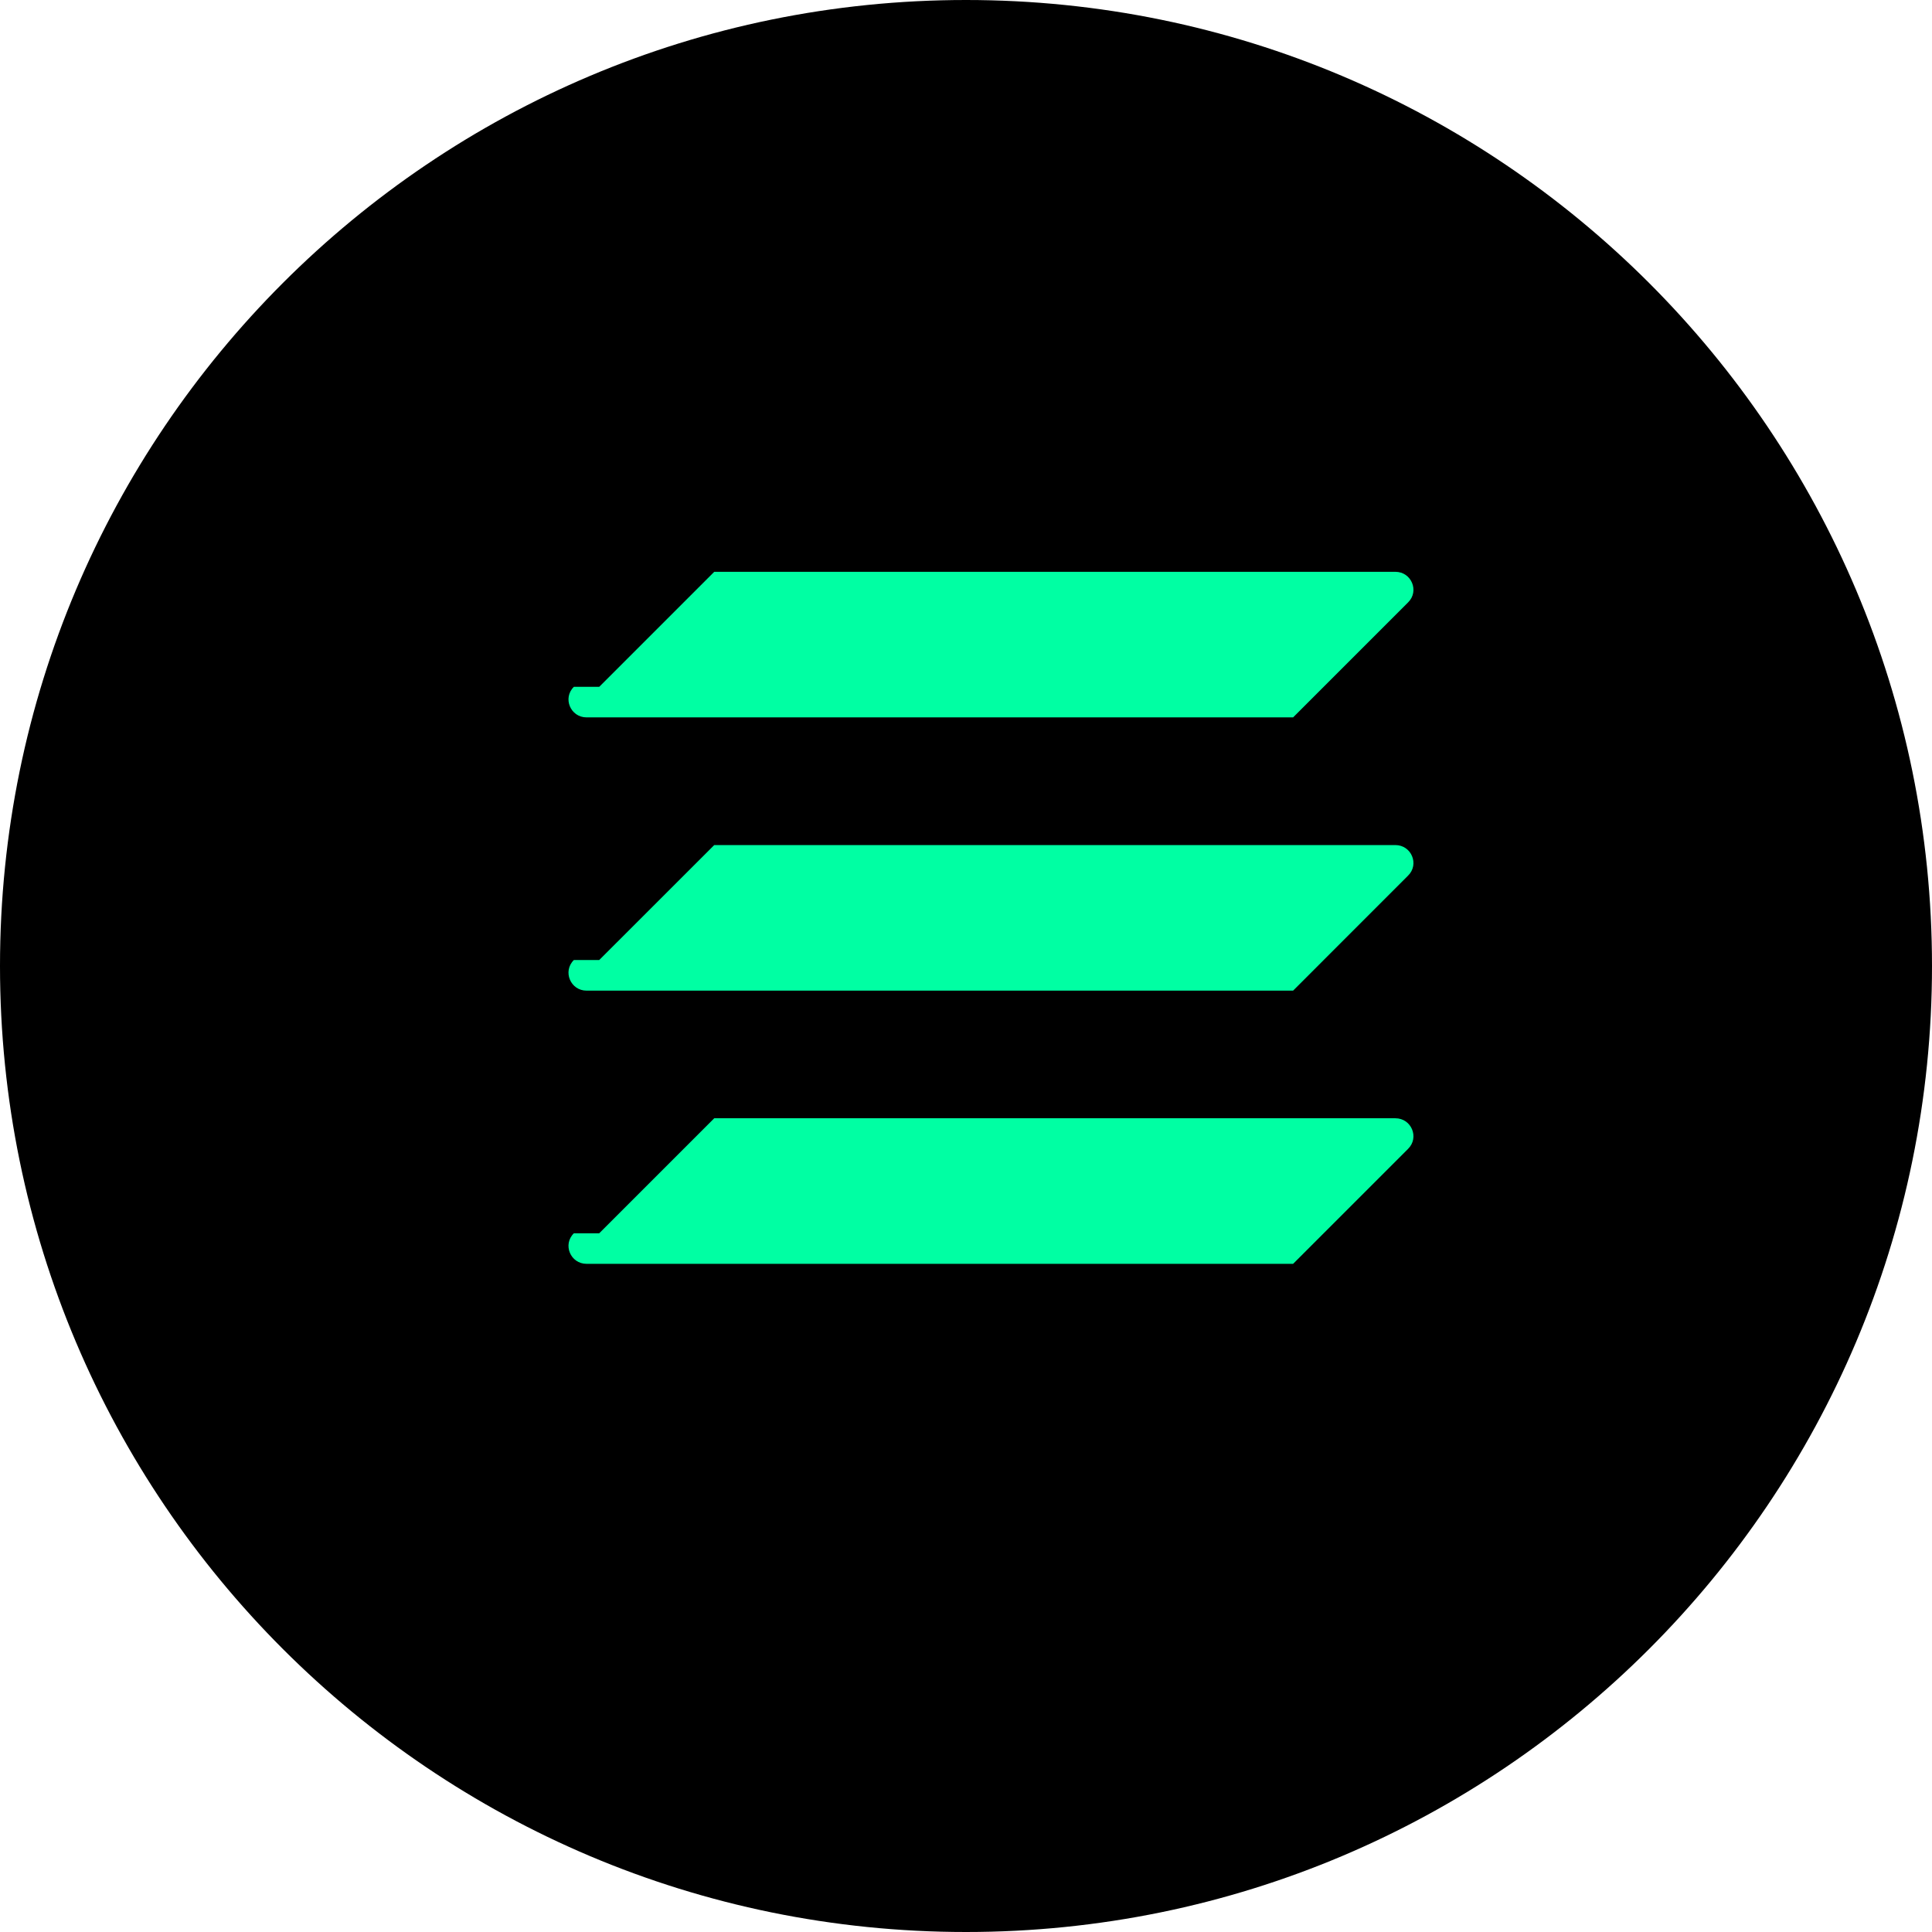
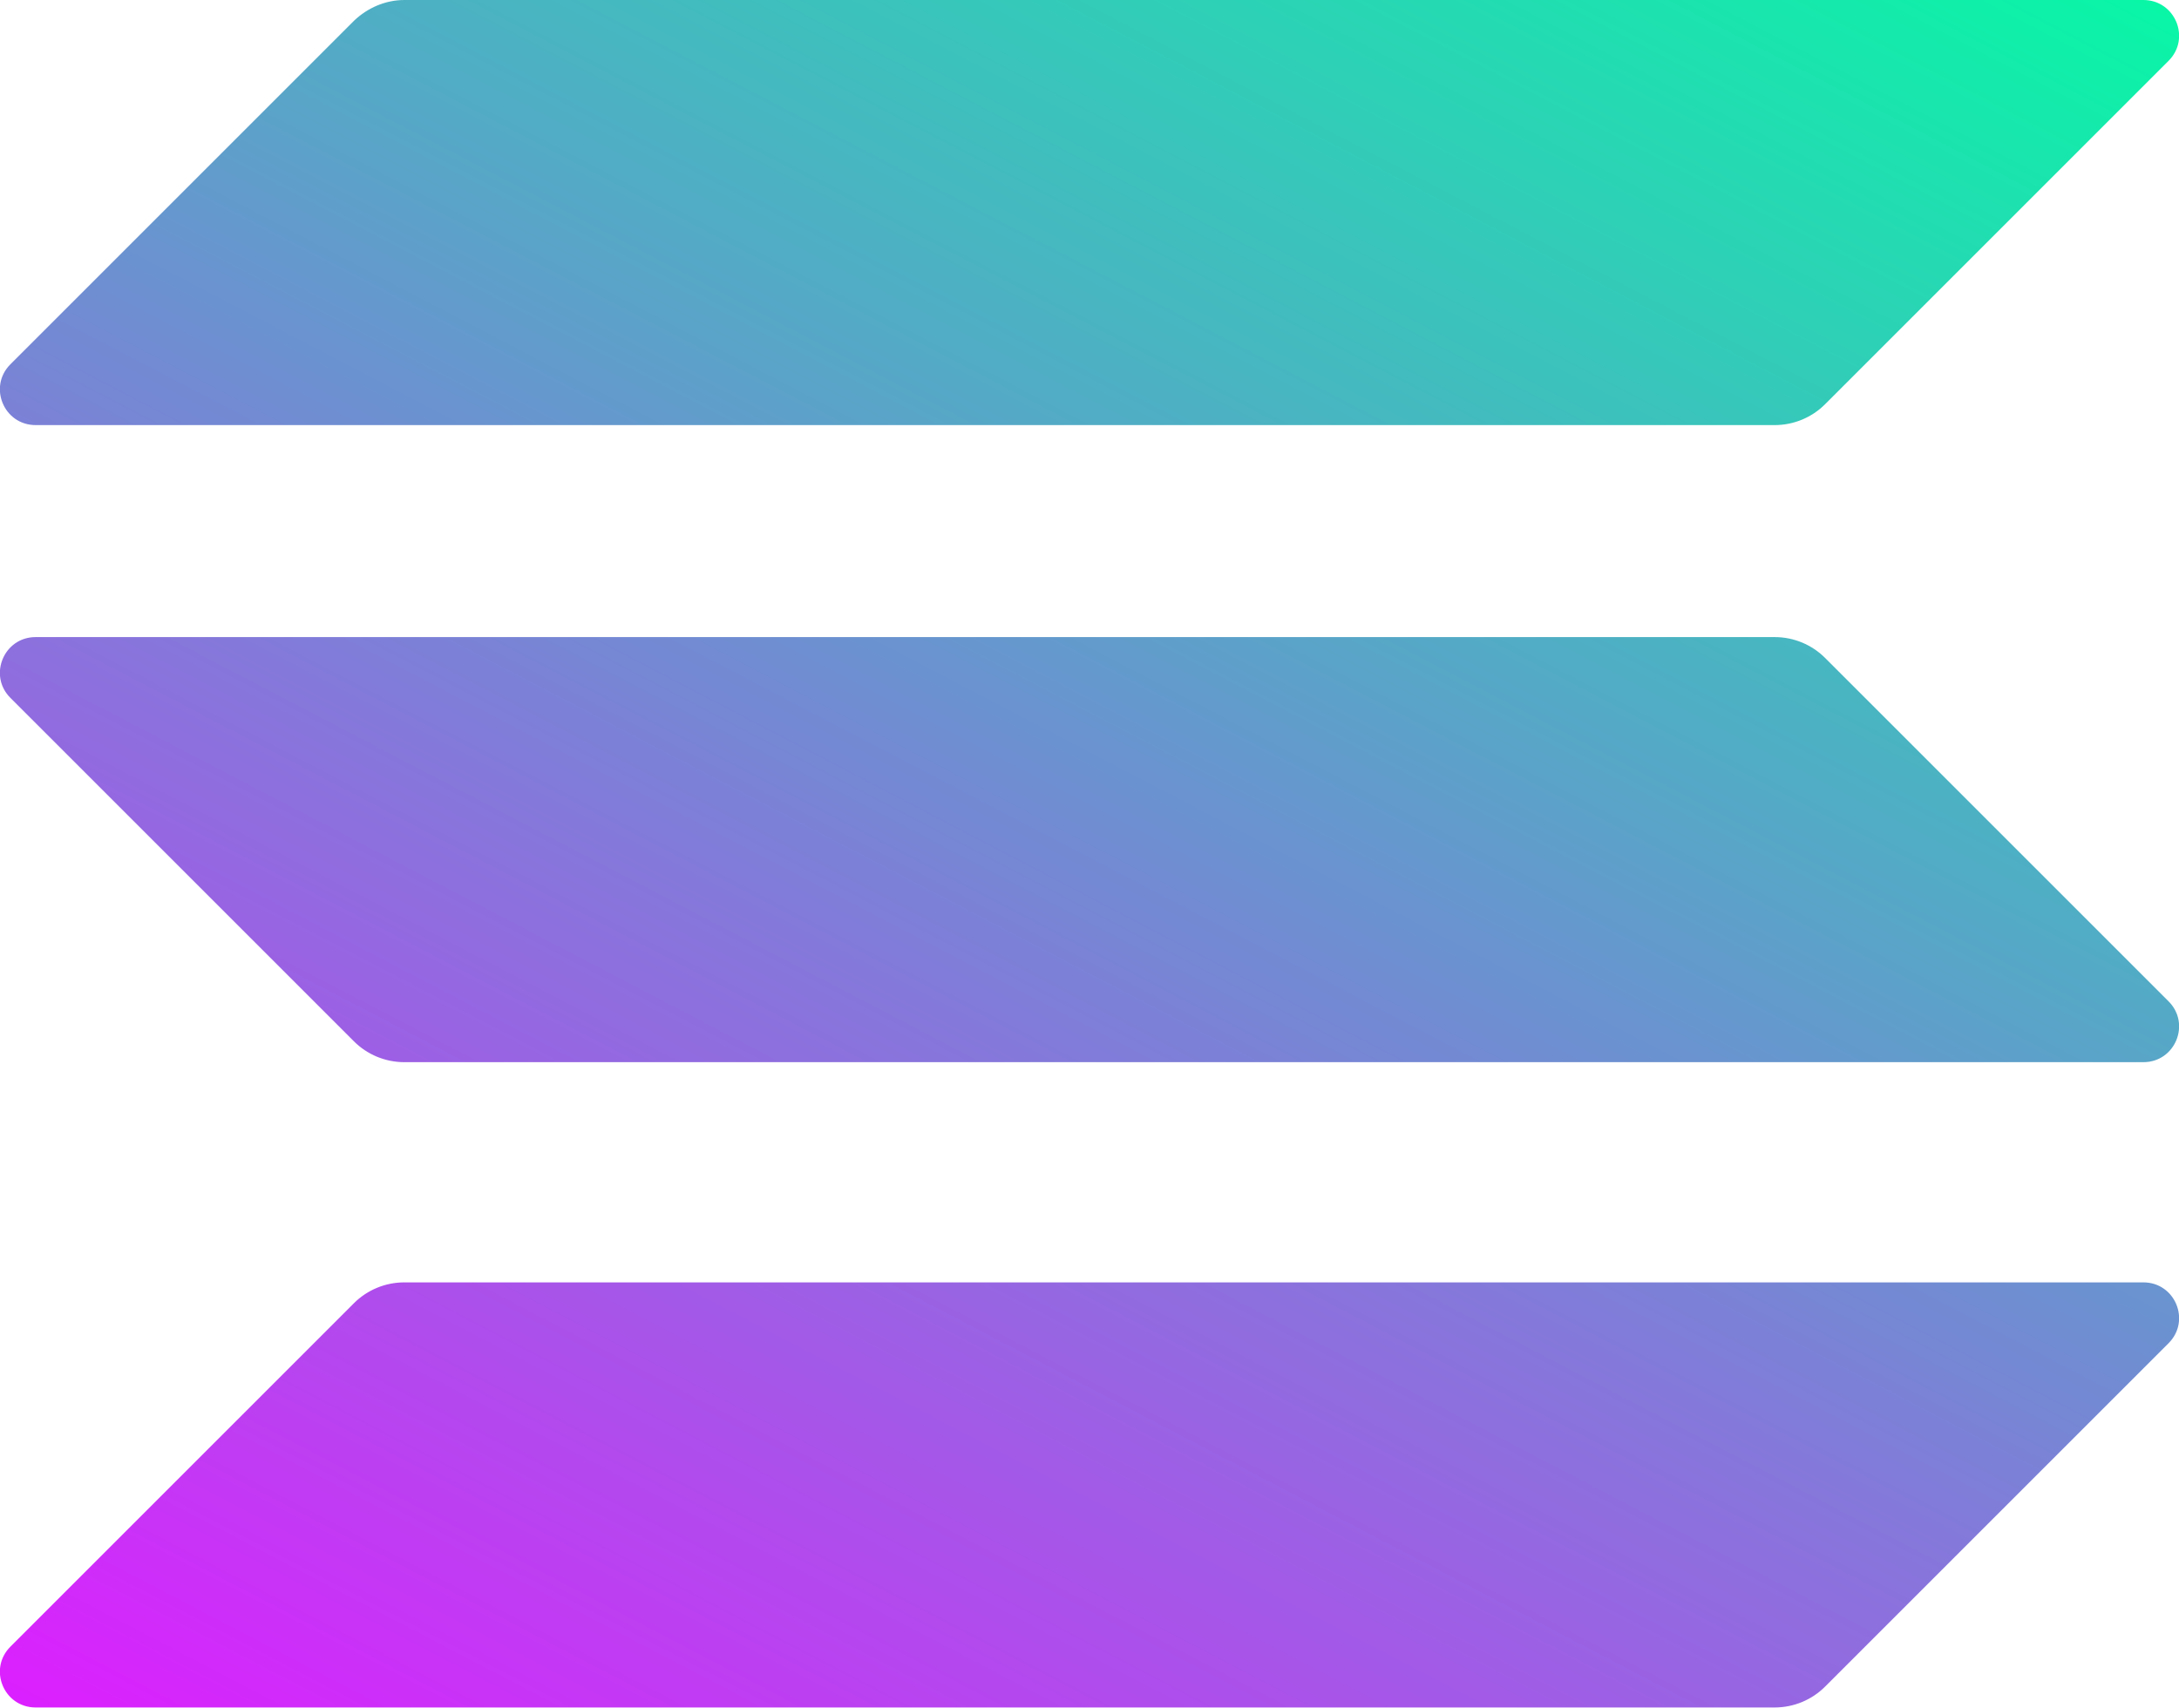
- <svg xmlns="http://www.w3.org/2000/svg" width="32" height="32" viewBox="0 0 32 32">
-   <circle cx="16" cy="16" r="16" fill="#000000" />
-   <path d="M9.925 20.427l1.905-1.905h11.282c.266 0 .4.32.21.507l-1.904 1.904H9.715c-.266 0-.4-.32-.21-.506zm0-9.051l1.905-1.905h11.282c.266 0 .4.32.21.507l-1.904 1.904H9.715c-.266 0-.4-.32-.21-.506zm0 4.525l1.905-1.904h11.282c.266 0 .4.32.21.506l-1.904 1.905H9.715c-.266 0-.4-.32-.21-.507z" fill="#00FFA3" />
+ <svg xmlns="http://www.w3.org/2000/svg" version="1.1" id="Layer_1" x="0px" y="0px" viewBox="0 0 397.7 311.7" style="enable-background:new 0 0 397.7 311.7;" xml:space="preserve">
+   <style type="text/css">
+ 	.st0{fill:url(#SVGID_1_);}
+ 	.st1{fill:url(#SVGID_2_);}
+ 	.st2{fill:url(#SVGID_3_);}
+ </style>
+   <linearGradient id="SVGID_1_" gradientUnits="userSpaceOnUse" x1="360.879" y1="351.455" x2="141.213" y2="-69.294" gradientTransform="matrix(1 0 0 -1 0 314)">
+     <stop offset="0" style="stop-color:#00FFA3" />
+     <stop offset="1" style="stop-color:#DC1FFF" />
+   </linearGradient>
+   <path class="st0" d="M64.6,237.9c2.4-2.4,5.7-3.8,9.2-3.8h317.4c5.8,0,8.7,7,4.6,11.1l-62.7,62.7c-2.4,2.4-5.7,3.8-9.2,3.8H6.5  c-5.8,0-8.7-7-4.6-11.1L64.6,237.9z" />
+   <linearGradient id="SVGID_2_" gradientUnits="userSpaceOnUse" x1="264.829" y1="401.601" x2="45.163" y2="-19.148" gradientTransform="matrix(1 0 0 -1 0 314)">
+     <stop offset="0" style="stop-color:#00FFA3" />
+     <stop offset="1" style="stop-color:#DC1FFF" />
+   </linearGradient>
+   <path class="st1" d="M64.6,3.8C67.1,1.4,70.4,0,73.8,0h317.4c5.8,0,8.7,7,4.6,11.1l-62.7,62.7c-2.4,2.4-5.7,3.8-9.2,3.8H6.5  c-5.8,0-8.7-7-4.6-11.1L64.6,3.8z" />
+   <linearGradient id="SVGID_3_" gradientUnits="userSpaceOnUse" x1="312.548" y1="376.688" x2="92.882" y2="-44.061" gradientTransform="matrix(1 0 0 -1 0 314)">
+     <stop offset="0" style="stop-color:#00FFA3" />
+     <stop offset="1" style="stop-color:#DC1FFF" />
+   </linearGradient>
+   <path class="st2" d="M333.1,120.1c-2.4-2.4-5.7-3.8-9.2-3.8H6.5c-5.8,0-8.7,7-4.6,11.1l62.7,62.7c2.4,2.4,5.7,3.8,9.2,3.8h317.4  c5.8,0,8.7-7,4.6-11.1L333.1,120.1z" />
</svg>
